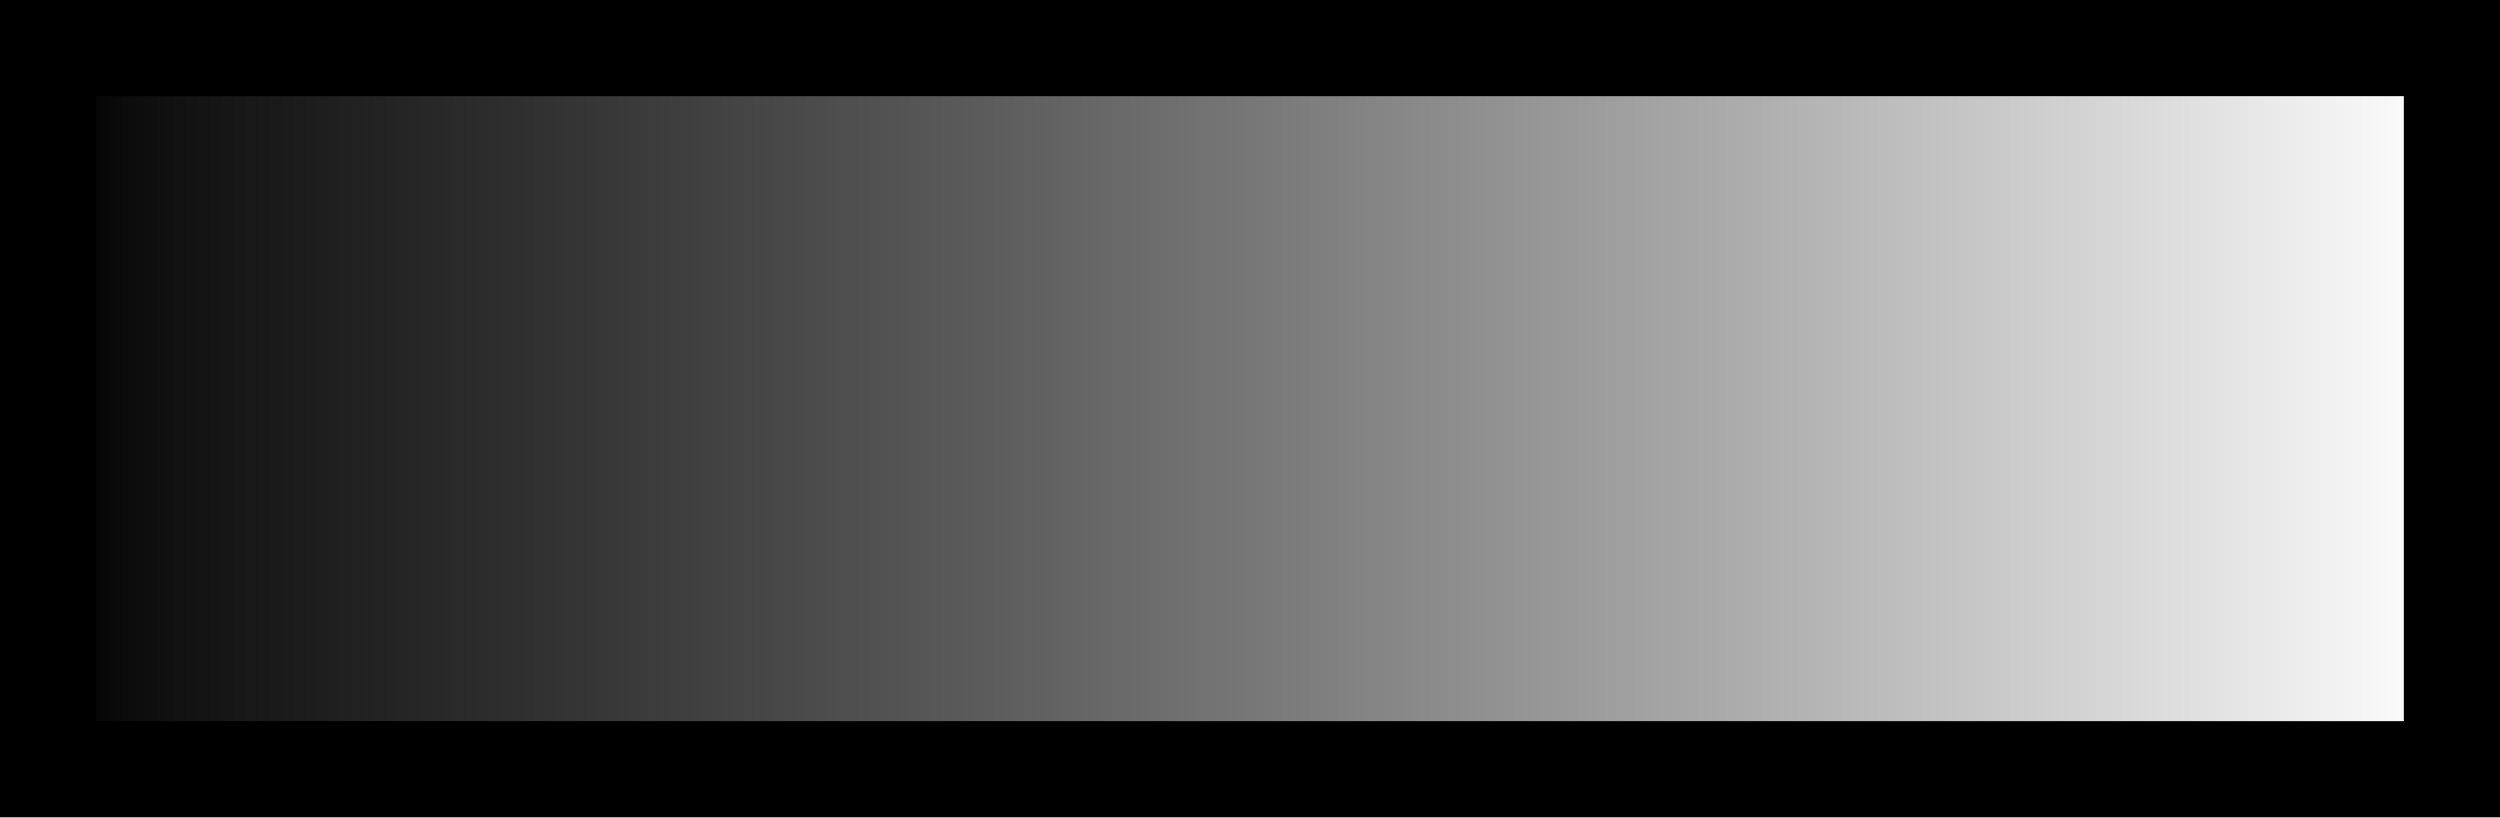
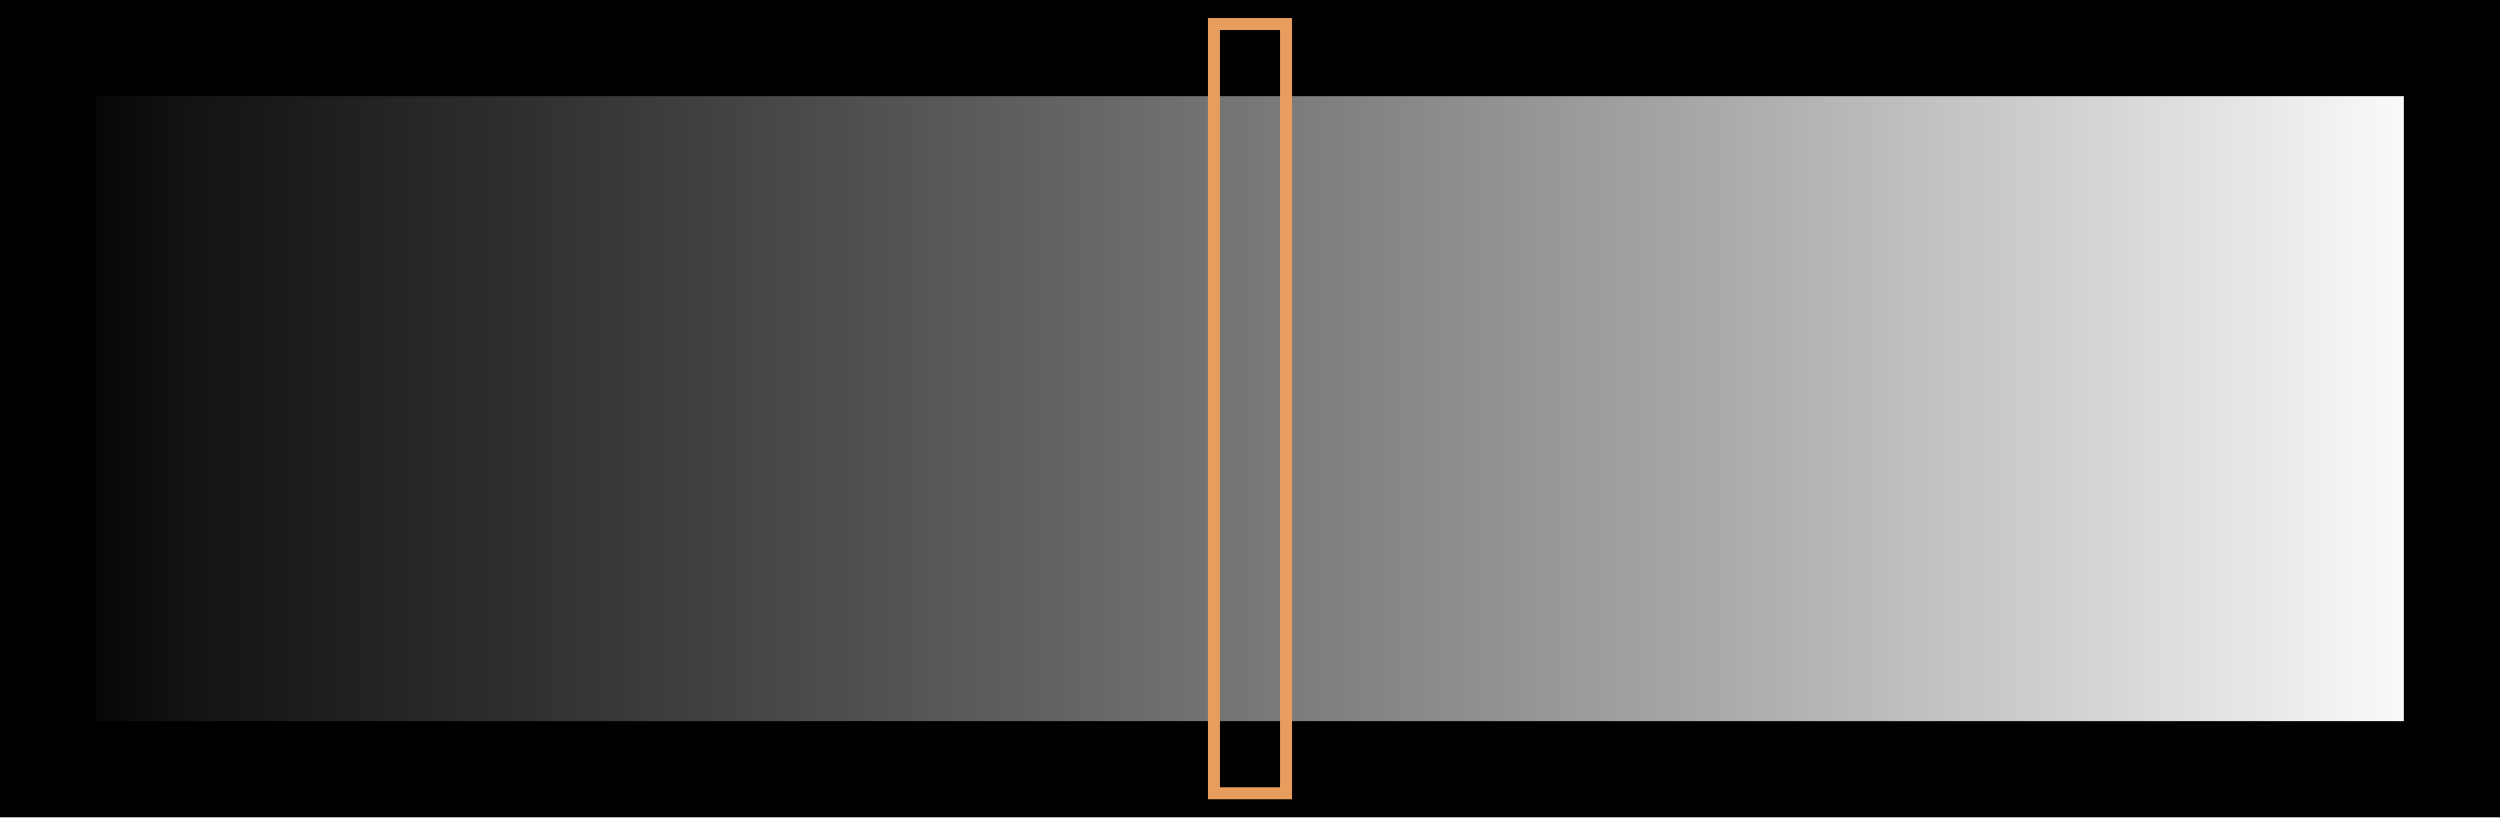
<svg xmlns="http://www.w3.org/2000/svg" viewBox="-2 -2 104 34">
  <linearGradient id="L" gradientUnits="userSpaceOnUse" x1="0" y1="0" x2="100" y2="0">
    <stop offset="0%" stop-color="black" />
    <stop offset="5%" stop-color="rgb(17,17,17)" />
    <stop offset="10%" stop-color="rgb(27,27,27)" />
    <stop offset="20%" stop-color="rgb(48,48,48)" />
    <stop offset="30%" stop-color="rgb(71,71,71)" />
    <stop offset="40%" stop-color="rgb(94,94,94)" />
    <stop offset="50%" stop-color="rgb(119,119,119)" />
    <stop offset="60%" stop-color="rgb(145,145,145)" />
    <stop offset="70%" stop-color="rgb(171,171,171)" />
    <stop offset="80%" stop-color="rgb(198,198,198)" />
    <stop offset="90%" stop-color="rgb(226,226,226)" />
    <stop offset="95%" stop-color="rgb(241,241,241)" />
    <stop offset="100%" stop-color="white" />
  </linearGradient>
  <rect x="0" y="0" width="100" height="30" fill="url(#L)" stroke="black" stroke-width="4" />
+   <rect x="48.5" y="-1" width="3" height="32" fill="none" stroke="#E79D5E" stroke-width="0.5" />
</svg>
